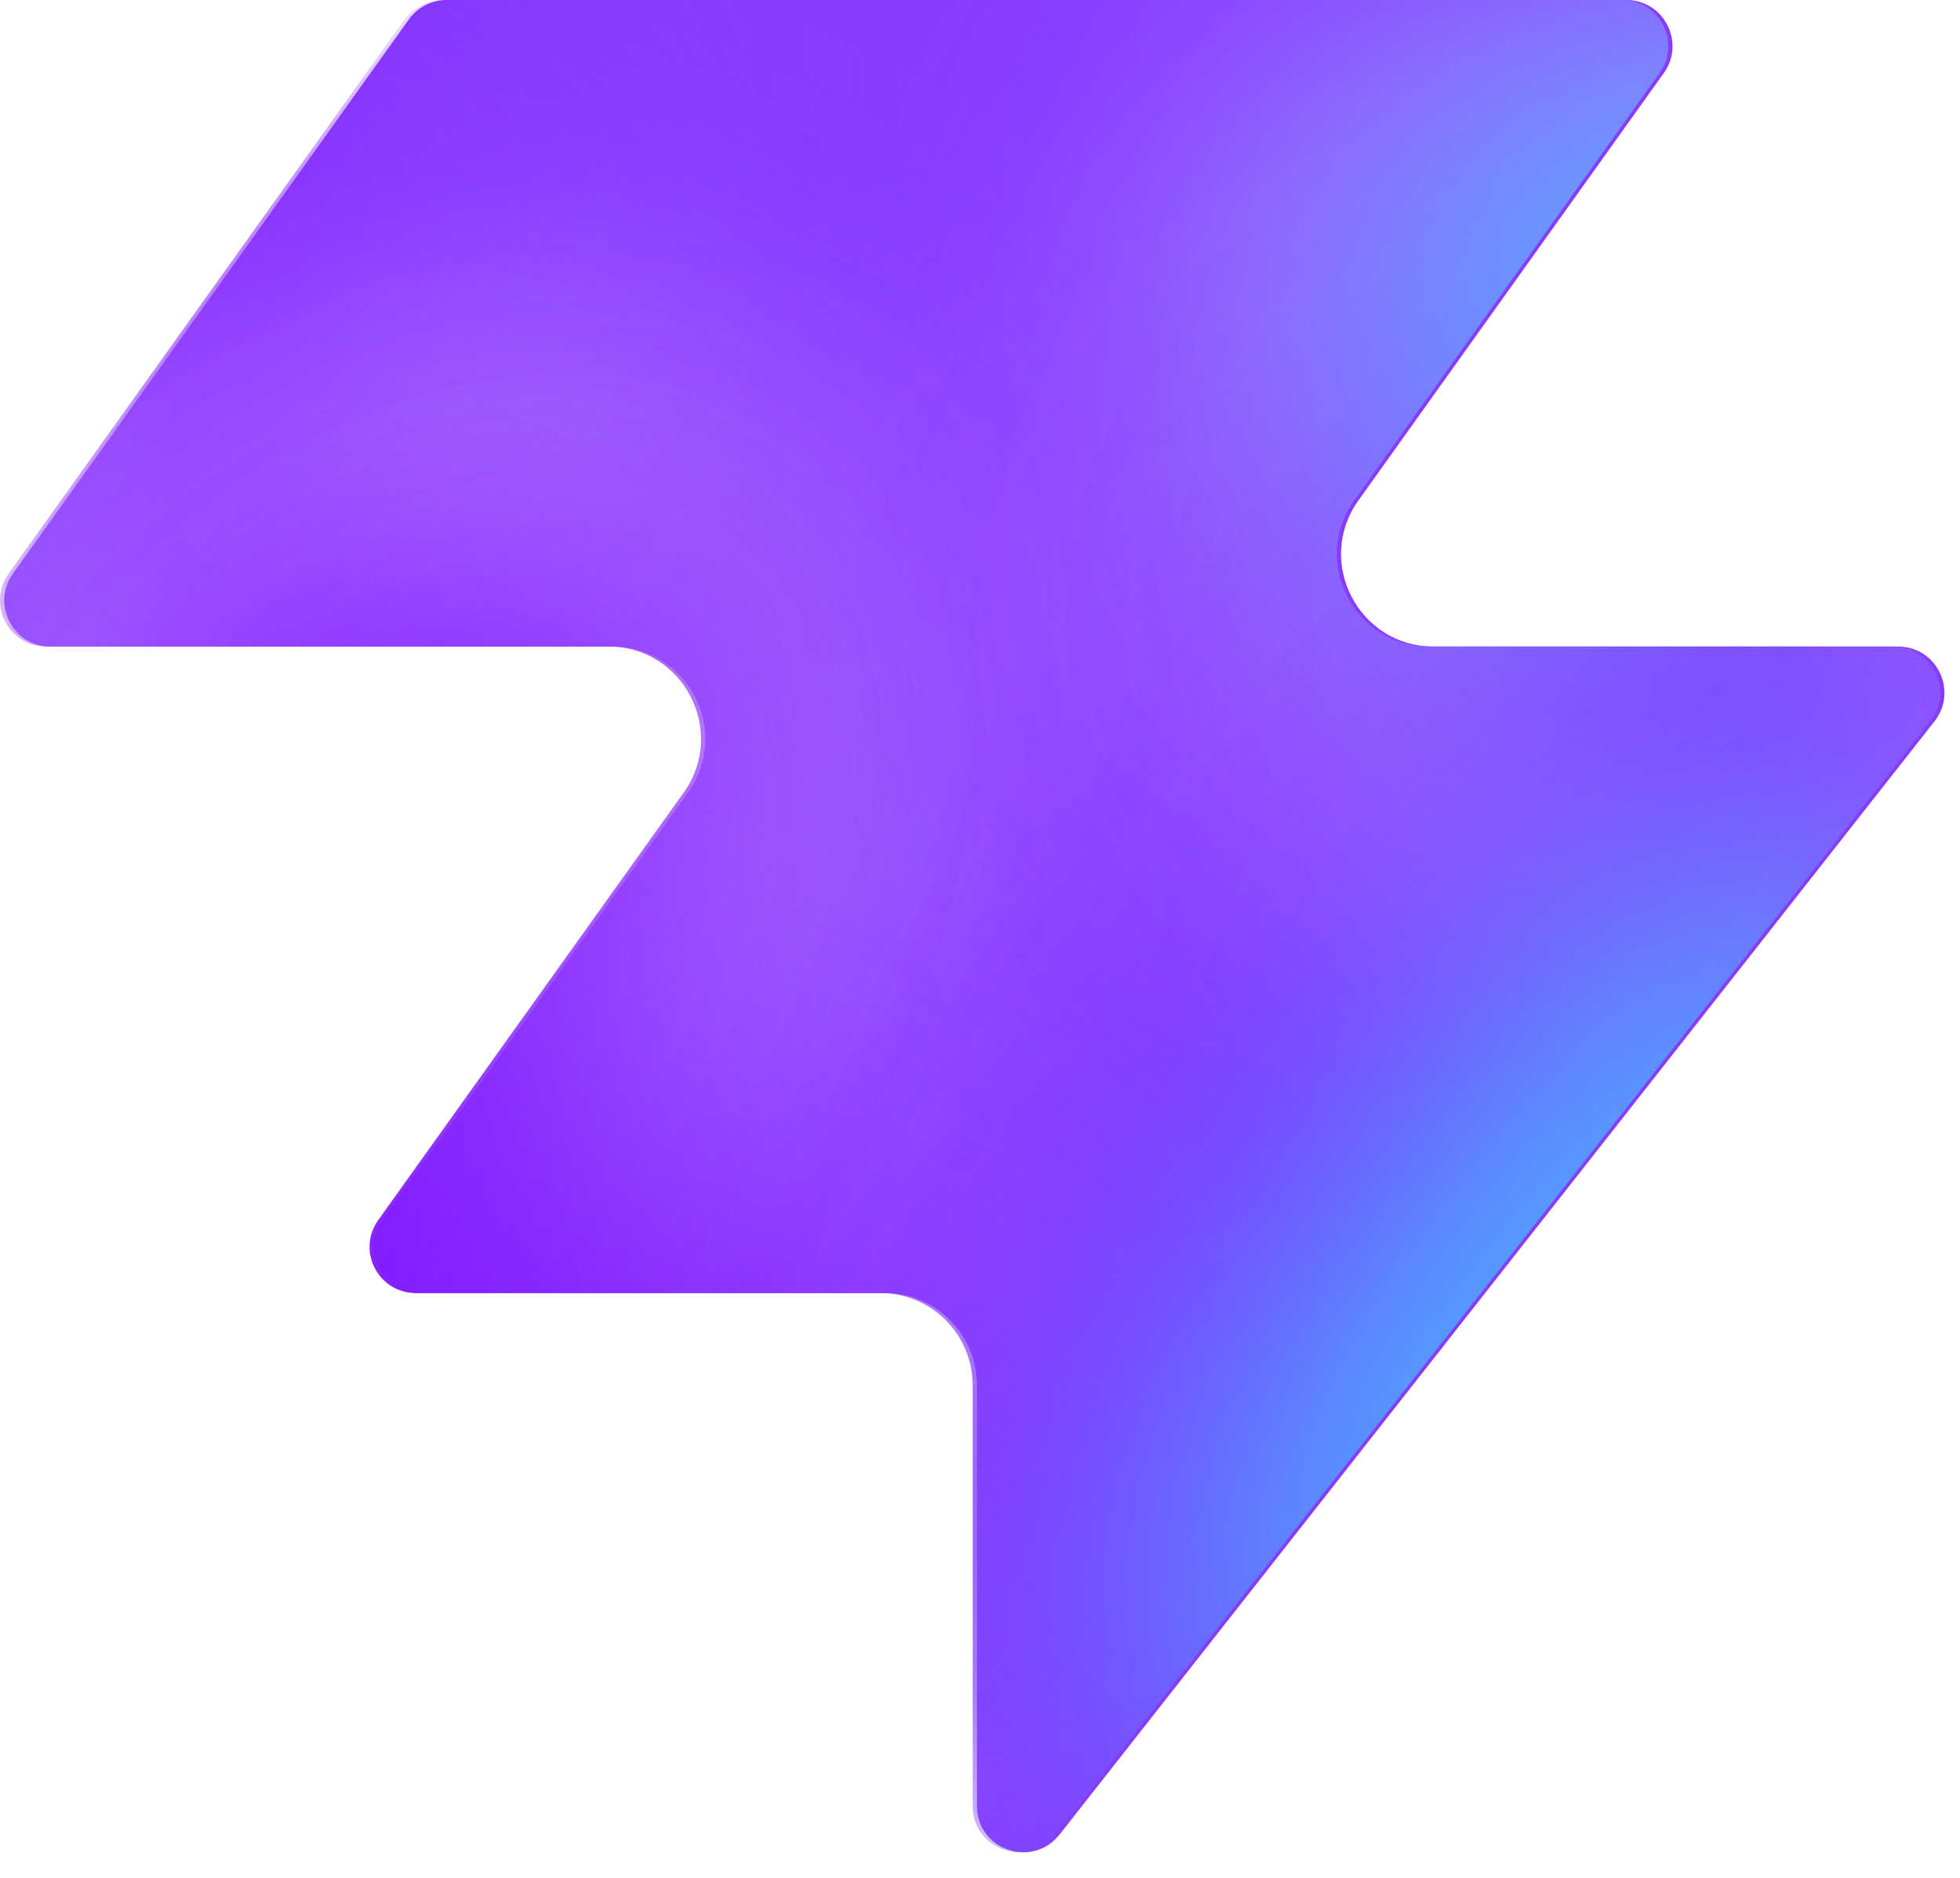
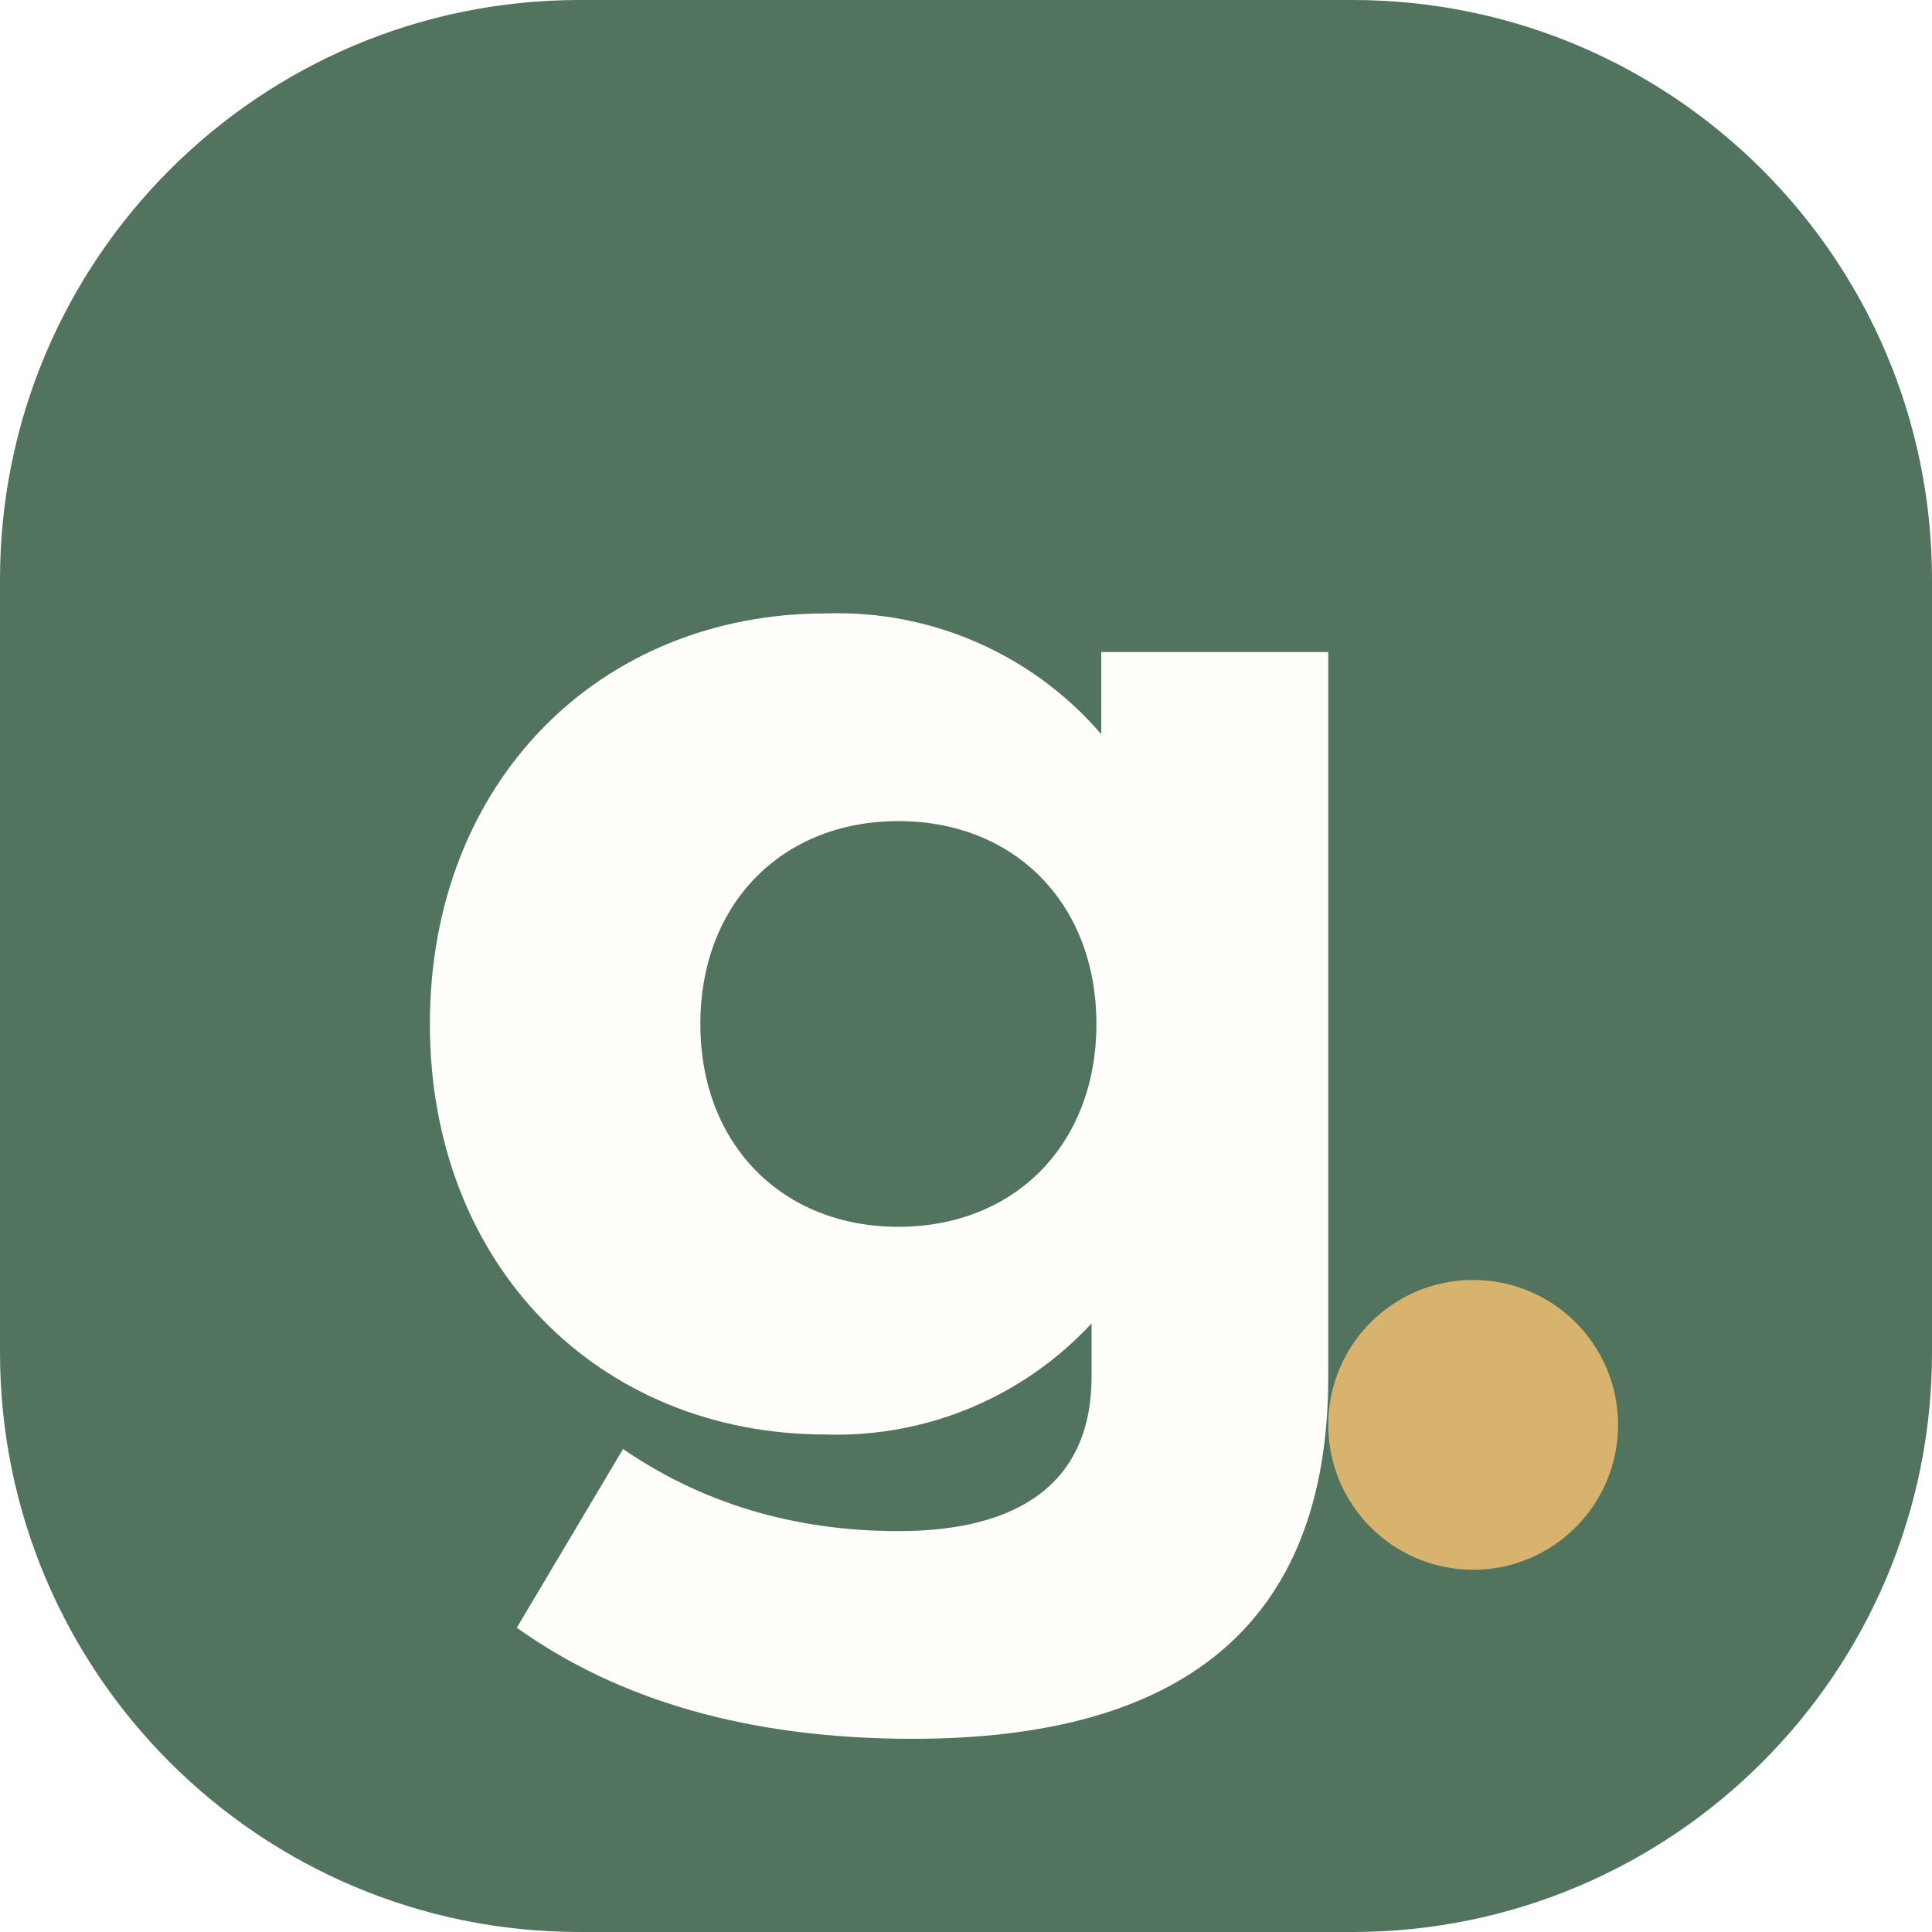
- <svg xmlns="http://www.w3.org/2000/svg" width="48" height="46" fill="none" viewBox="0 0 48 46">
-   <path fill="#863bff" d="M25.946 44.938c-.664.845-2.021.375-2.021-.698V33.937a2.26 2.26 0 0 0-2.262-2.262H10.287c-.92 0-1.456-1.04-.92-1.788l7.48-10.471c1.07-1.497 0-3.578-1.842-3.578H1.237c-.92 0-1.456-1.04-.92-1.788L10.013.474c.214-.297.556-.474.92-.474h28.894c.92 0 1.456 1.04.92 1.788l-7.48 10.471c-1.07 1.498 0 3.579 1.842 3.579h11.377c.943 0 1.473 1.088.89 1.83L25.947 44.94z" style="fill:#863bff;fill:color(display-p3 .525 .23 1);fill-opacity:1" />
-   <mask id="a" width="48" height="46" x="0" y="0" maskUnits="userSpaceOnUse" style="mask-type:alpha">
-     <path fill="#000" d="M25.842 44.938c-.664.844-2.021.375-2.021-.698V33.937a2.26 2.26 0 0 0-2.262-2.262H10.183c-.92 0-1.456-1.04-.92-1.788l7.48-10.471c1.07-1.498 0-3.579-1.842-3.579H1.133c-.92 0-1.456-1.04-.92-1.787L9.91.473c.214-.297.556-.474.92-.474h28.894c.92 0 1.456 1.04.92 1.788l-7.48 10.471c-1.07 1.498 0 3.578 1.842 3.578h11.377c.943 0 1.473 1.088.89 1.832L25.843 44.94z" style="fill:#000;fill-opacity:1" />
-   </mask>
-   <g mask="url(#a)">
-     <g filter="url(#b)">
-       <ellipse cx="5.508" cy="14.704" fill="#ede6ff" rx="5.508" ry="14.704" style="fill:#ede6ff;fill:color(display-p3 .927 .903 1);fill-opacity:1" transform="matrix(.00324 1 1 -.00324 -4.47 31.516)" />
-     </g>
-     <g filter="url(#c)">
-       <ellipse cx="10.399" cy="29.851" fill="#ede6ff" rx="10.399" ry="29.851" style="fill:#ede6ff;fill:color(display-p3 .927 .903 1);fill-opacity:1" transform="matrix(.00324 1 1 -.00324 -39.328 7.883)" />
-     </g>
-     <g filter="url(#d)">
-       <ellipse cx="5.508" cy="30.487" fill="#7e14ff" rx="5.508" ry="30.487" style="fill:#7e14ff;fill:color(display-p3 .492 .077 1);fill-opacity:1" transform="rotate(89.814 -25.913 -14.639)scale(1 -1)" />
-     </g>
-     <g filter="url(#e)">
-       <ellipse cx="5.508" cy="30.599" fill="#7e14ff" rx="5.508" ry="30.599" style="fill:#7e14ff;fill:color(display-p3 .492 .077 1);fill-opacity:1" transform="rotate(89.814 -32.644 -3.334)scale(1 -1)" />
-     </g>
-     <g filter="url(#f)">
-       <ellipse cx="5.508" cy="30.599" fill="#7e14ff" rx="5.508" ry="30.599" style="fill:#7e14ff;fill:color(display-p3 .492 .077 1);fill-opacity:1" transform="matrix(.00324 1 1 -.00324 -34.34 30.47)" />
-     </g>
-     <g filter="url(#g)">
-       <ellipse cx="14.072" cy="22.078" fill="#ede6ff" rx="14.072" ry="22.078" style="fill:#ede6ff;fill:color(display-p3 .927 .903 1);fill-opacity:1" transform="rotate(93.35 24.506 48.493)scale(-1 1)" />
-     </g>
-     <g filter="url(#h)">
-       <ellipse cx="3.47" cy="21.501" fill="#7e14ff" rx="3.47" ry="21.501" style="fill:#7e14ff;fill:color(display-p3 .492 .077 1);fill-opacity:1" transform="rotate(89.009 28.708 47.59)scale(-1 1)" />
-     </g>
-     <g filter="url(#i)">
-       <ellipse cx="3.47" cy="21.501" fill="#7e14ff" rx="3.47" ry="21.501" style="fill:#7e14ff;fill:color(display-p3 .492 .077 1);fill-opacity:1" transform="rotate(89.009 28.708 47.59)scale(-1 1)" />
-     </g>
-     <g filter="url(#j)">
-       <ellipse cx=".387" cy="8.972" fill="#7e14ff" rx="4.407" ry="29.108" style="fill:#7e14ff;fill:color(display-p3 .492 .077 1);fill-opacity:1" transform="rotate(39.51 .387 8.972)" />
-     </g>
-     <g filter="url(#k)">
-       <ellipse cx="47.523" cy="-6.092" fill="#7e14ff" rx="4.407" ry="29.108" style="fill:#7e14ff;fill:color(display-p3 .492 .077 1);fill-opacity:1" transform="rotate(37.892 47.523 -6.092)" />
-     </g>
-     <g filter="url(#l)">
-       <ellipse cx="41.412" cy="6.333" fill="#47bfff" rx="5.971" ry="9.665" style="fill:#47bfff;fill:color(display-p3 .28 .748 1);fill-opacity:1" transform="rotate(37.892 41.412 6.333)" />
-     </g>
-     <g filter="url(#m)">
-       <ellipse cx="-1.879" cy="38.332" fill="#7e14ff" rx="4.407" ry="29.108" style="fill:#7e14ff;fill:color(display-p3 .492 .077 1);fill-opacity:1" transform="rotate(37.892 -1.88 38.332)" />
-     </g>
-     <g filter="url(#n)">
-       <ellipse cx="-1.879" cy="38.332" fill="#7e14ff" rx="4.407" ry="29.108" style="fill:#7e14ff;fill:color(display-p3 .492 .077 1);fill-opacity:1" transform="rotate(37.892 -1.88 38.332)" />
-     </g>
-     <g filter="url(#o)">
-       <ellipse cx="35.651" cy="29.907" fill="#7e14ff" rx="4.407" ry="29.108" style="fill:#7e14ff;fill:color(display-p3 .492 .077 1);fill-opacity:1" transform="rotate(37.892 35.651 29.907)" />
-     </g>
-     <g filter="url(#p)">
-       <ellipse cx="38.418" cy="32.4" fill="#47bfff" rx="5.971" ry="15.297" style="fill:#47bfff;fill:color(display-p3 .28 .748 1);fill-opacity:1" transform="rotate(37.892 38.418 32.4)" />
-     </g>
-   </g>
-   <defs>
-     <filter id="b" width="60.045" height="41.654" x="-19.77" y="16.149" color-interpolation-filters="sRGB" filterUnits="userSpaceOnUse">
-       <feFlood flood-opacity="0" result="BackgroundImageFix" />
-       <feBlend in="SourceGraphic" in2="BackgroundImageFix" result="shape" />
-       <feGaussianBlur result="effect1_foregroundBlur_2002_17158" stdDeviation="7.659" />
-     </filter>
-     <filter id="c" width="90.34" height="51.437" x="-54.613" y="-7.533" color-interpolation-filters="sRGB" filterUnits="userSpaceOnUse">
-       <feFlood flood-opacity="0" result="BackgroundImageFix" />
-       <feBlend in="SourceGraphic" in2="BackgroundImageFix" result="shape" />
-       <feGaussianBlur result="effect1_foregroundBlur_2002_17158" stdDeviation="7.659" />
-     </filter>
-     <filter id="d" width="79.355" height="29.4" x="-49.64" y="2.03" color-interpolation-filters="sRGB" filterUnits="userSpaceOnUse">
-       <feFlood flood-opacity="0" result="BackgroundImageFix" />
-       <feBlend in="SourceGraphic" in2="BackgroundImageFix" result="shape" />
-       <feGaussianBlur result="effect1_foregroundBlur_2002_17158" stdDeviation="4.596" />
-     </filter>
-     <filter id="e" width="79.579" height="29.4" x="-45.045" y="20.029" color-interpolation-filters="sRGB" filterUnits="userSpaceOnUse">
-       <feFlood flood-opacity="0" result="BackgroundImageFix" />
-       <feBlend in="SourceGraphic" in2="BackgroundImageFix" result="shape" />
-       <feGaussianBlur result="effect1_foregroundBlur_2002_17158" stdDeviation="4.596" />
-     </filter>
-     <filter id="f" width="79.579" height="29.4" x="-43.513" y="21.178" color-interpolation-filters="sRGB" filterUnits="userSpaceOnUse">
-       <feFlood flood-opacity="0" result="BackgroundImageFix" />
-       <feBlend in="SourceGraphic" in2="BackgroundImageFix" result="shape" />
-       <feGaussianBlur result="effect1_foregroundBlur_2002_17158" stdDeviation="4.596" />
-     </filter>
-     <filter id="g" width="74.749" height="58.852" x="15.756" y="-17.901" color-interpolation-filters="sRGB" filterUnits="userSpaceOnUse">
-       <feFlood flood-opacity="0" result="BackgroundImageFix" />
-       <feBlend in="SourceGraphic" in2="BackgroundImageFix" result="shape" />
-       <feGaussianBlur result="effect1_foregroundBlur_2002_17158" stdDeviation="7.659" />
-     </filter>
-     <filter id="h" width="61.377" height="25.362" x="23.548" y="2.284" color-interpolation-filters="sRGB" filterUnits="userSpaceOnUse">
-       <feFlood flood-opacity="0" result="BackgroundImageFix" />
-       <feBlend in="SourceGraphic" in2="BackgroundImageFix" result="shape" />
-       <feGaussianBlur result="effect1_foregroundBlur_2002_17158" stdDeviation="4.596" />
-     </filter>
-     <filter id="i" width="61.377" height="25.362" x="23.548" y="2.284" color-interpolation-filters="sRGB" filterUnits="userSpaceOnUse">
-       <feFlood flood-opacity="0" result="BackgroundImageFix" />
-       <feBlend in="SourceGraphic" in2="BackgroundImageFix" result="shape" />
-       <feGaussianBlur result="effect1_foregroundBlur_2002_17158" stdDeviation="4.596" />
-     </filter>
-     <filter id="j" width="56.045" height="63.649" x="-27.636" y="-22.853" color-interpolation-filters="sRGB" filterUnits="userSpaceOnUse">
-       <feFlood flood-opacity="0" result="BackgroundImageFix" />
-       <feBlend in="SourceGraphic" in2="BackgroundImageFix" result="shape" />
-       <feGaussianBlur result="effect1_foregroundBlur_2002_17158" stdDeviation="4.596" />
-     </filter>
-     <filter id="k" width="54.814" height="64.646" x="20.116" y="-38.415" color-interpolation-filters="sRGB" filterUnits="userSpaceOnUse">
-       <feFlood flood-opacity="0" result="BackgroundImageFix" />
-       <feBlend in="SourceGraphic" in2="BackgroundImageFix" result="shape" />
-       <feGaussianBlur result="effect1_foregroundBlur_2002_17158" stdDeviation="4.596" />
-     </filter>
-     <filter id="l" width="33.541" height="35.313" x="24.641" y="-11.323" color-interpolation-filters="sRGB" filterUnits="userSpaceOnUse">
-       <feFlood flood-opacity="0" result="BackgroundImageFix" />
-       <feBlend in="SourceGraphic" in2="BackgroundImageFix" result="shape" />
-       <feGaussianBlur result="effect1_foregroundBlur_2002_17158" stdDeviation="4.596" />
-     </filter>
-     <filter id="m" width="54.814" height="64.646" x="-29.286" y="6.009" color-interpolation-filters="sRGB" filterUnits="userSpaceOnUse">
-       <feFlood flood-opacity="0" result="BackgroundImageFix" />
-       <feBlend in="SourceGraphic" in2="BackgroundImageFix" result="shape" />
-       <feGaussianBlur result="effect1_foregroundBlur_2002_17158" stdDeviation="4.596" />
-     </filter>
-     <filter id="n" width="54.814" height="64.646" x="-29.286" y="6.009" color-interpolation-filters="sRGB" filterUnits="userSpaceOnUse">
-       <feFlood flood-opacity="0" result="BackgroundImageFix" />
-       <feBlend in="SourceGraphic" in2="BackgroundImageFix" result="shape" />
-       <feGaussianBlur result="effect1_foregroundBlur_2002_17158" stdDeviation="4.596" />
-     </filter>
-     <filter id="o" width="54.814" height="64.646" x="8.244" y="-2.416" color-interpolation-filters="sRGB" filterUnits="userSpaceOnUse">
-       <feFlood flood-opacity="0" result="BackgroundImageFix" />
-       <feBlend in="SourceGraphic" in2="BackgroundImageFix" result="shape" />
-       <feGaussianBlur result="effect1_foregroundBlur_2002_17158" stdDeviation="4.596" />
-     </filter>
-     <filter id="p" width="39.409" height="43.623" x="18.713" y="10.588" color-interpolation-filters="sRGB" filterUnits="userSpaceOnUse">
-       <feFlood flood-opacity="0" result="BackgroundImageFix" />
-       <feBlend in="SourceGraphic" in2="BackgroundImageFix" result="shape" />
-       <feGaussianBlur result="effect1_foregroundBlur_2002_17158" stdDeviation="4.596" />
-     </filter>
-   </defs>
+ <svg xmlns="http://www.w3.org/2000/svg" viewBox="0 0 40 40">
+   <rect width="40" height="40" rx="12" fill="#52745f" />
+   <path d="M27.5 13.5v15c0 5.2-3.1 7.5-8.6 7.5-3.4 0-6.1-.8-8.2-2.3l2.2-3.7c1.6 1.1 3.5 1.7 5.7 1.7 2.5 0 4-1 4-3.2v-1.1a7.2 7.2 0 0 1-5.5 2.3c-4.7 0-8.2-3.5-8.2-8.5s3.5-8.5 8.2-8.5a7.2 7.2 0 0 1 5.7 2.5v-1.7h4.7Zm-4.8 7.7c0-2.5-1.7-4.2-4.1-4.2s-4.1 1.7-4.1 4.2 1.7 4.2 4.1 4.2 4.1-1.7 4.1-4.2Z" fill="#fffefa" />
+   <circle cx="30.5" cy="29.5" r="3" fill="#d7b36d" />
</svg>
